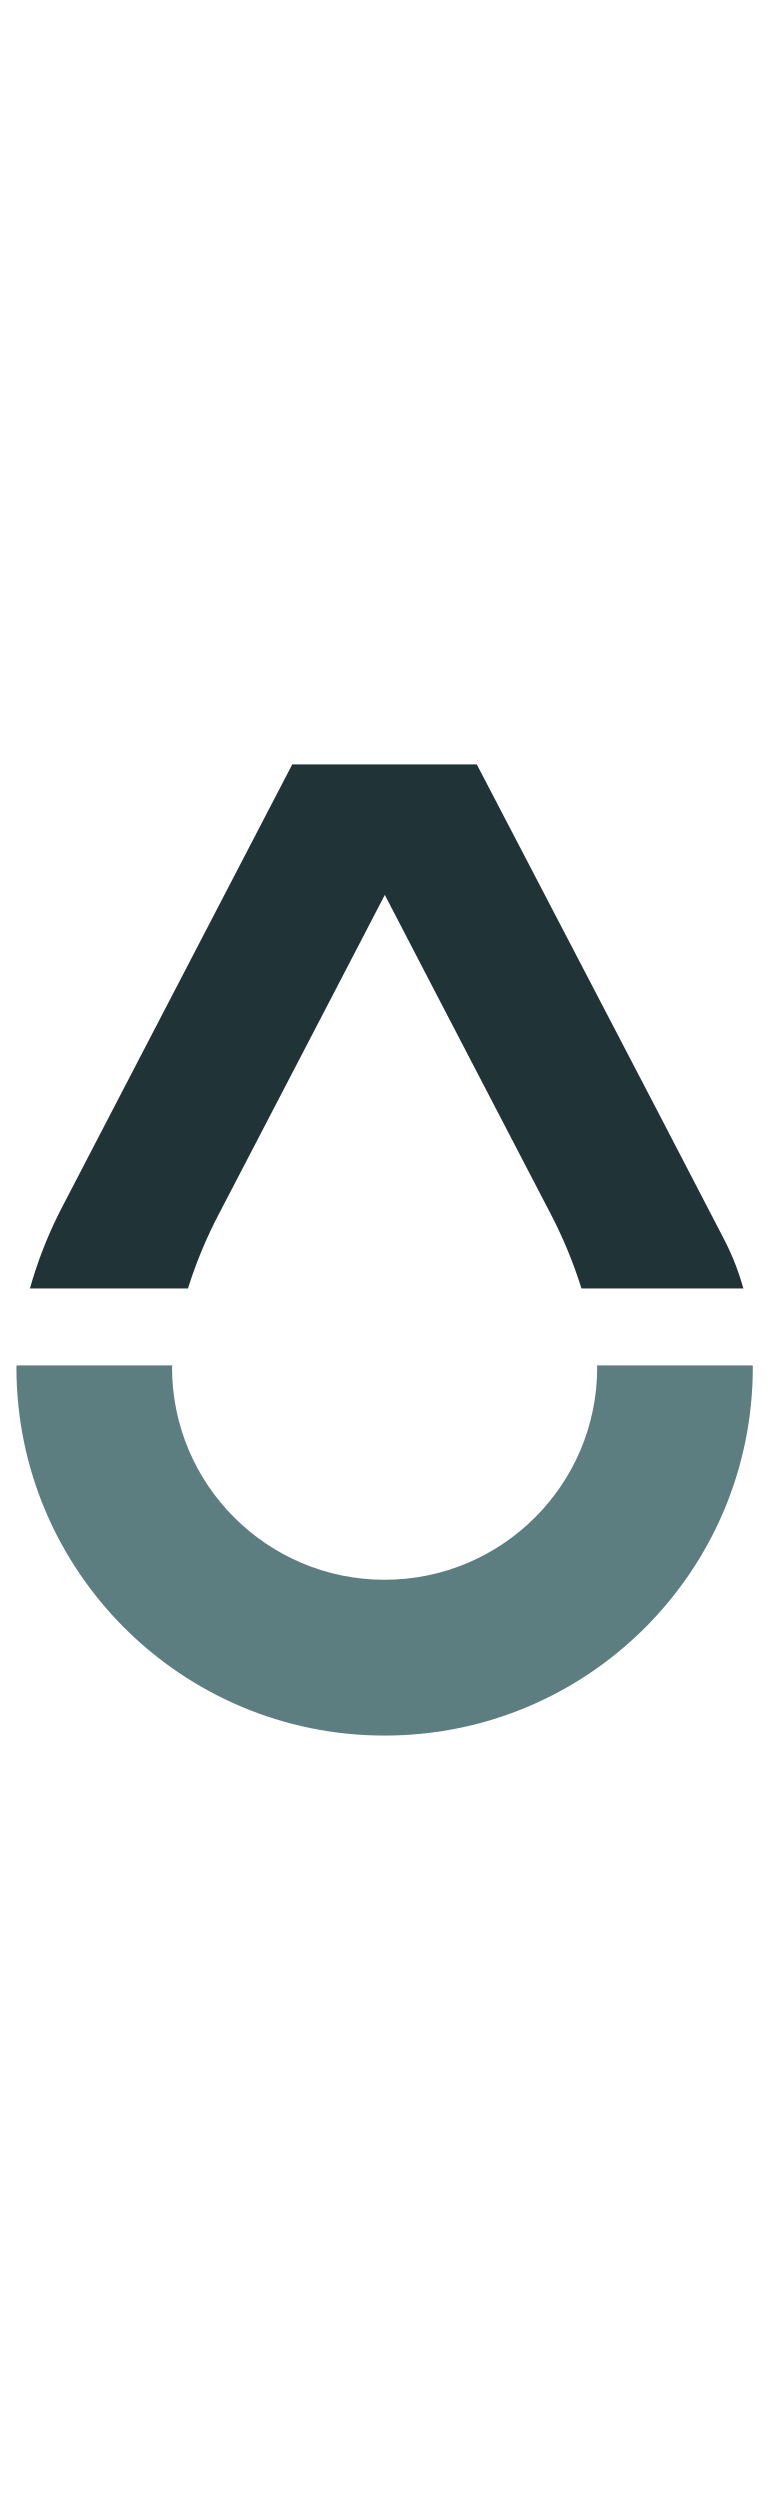
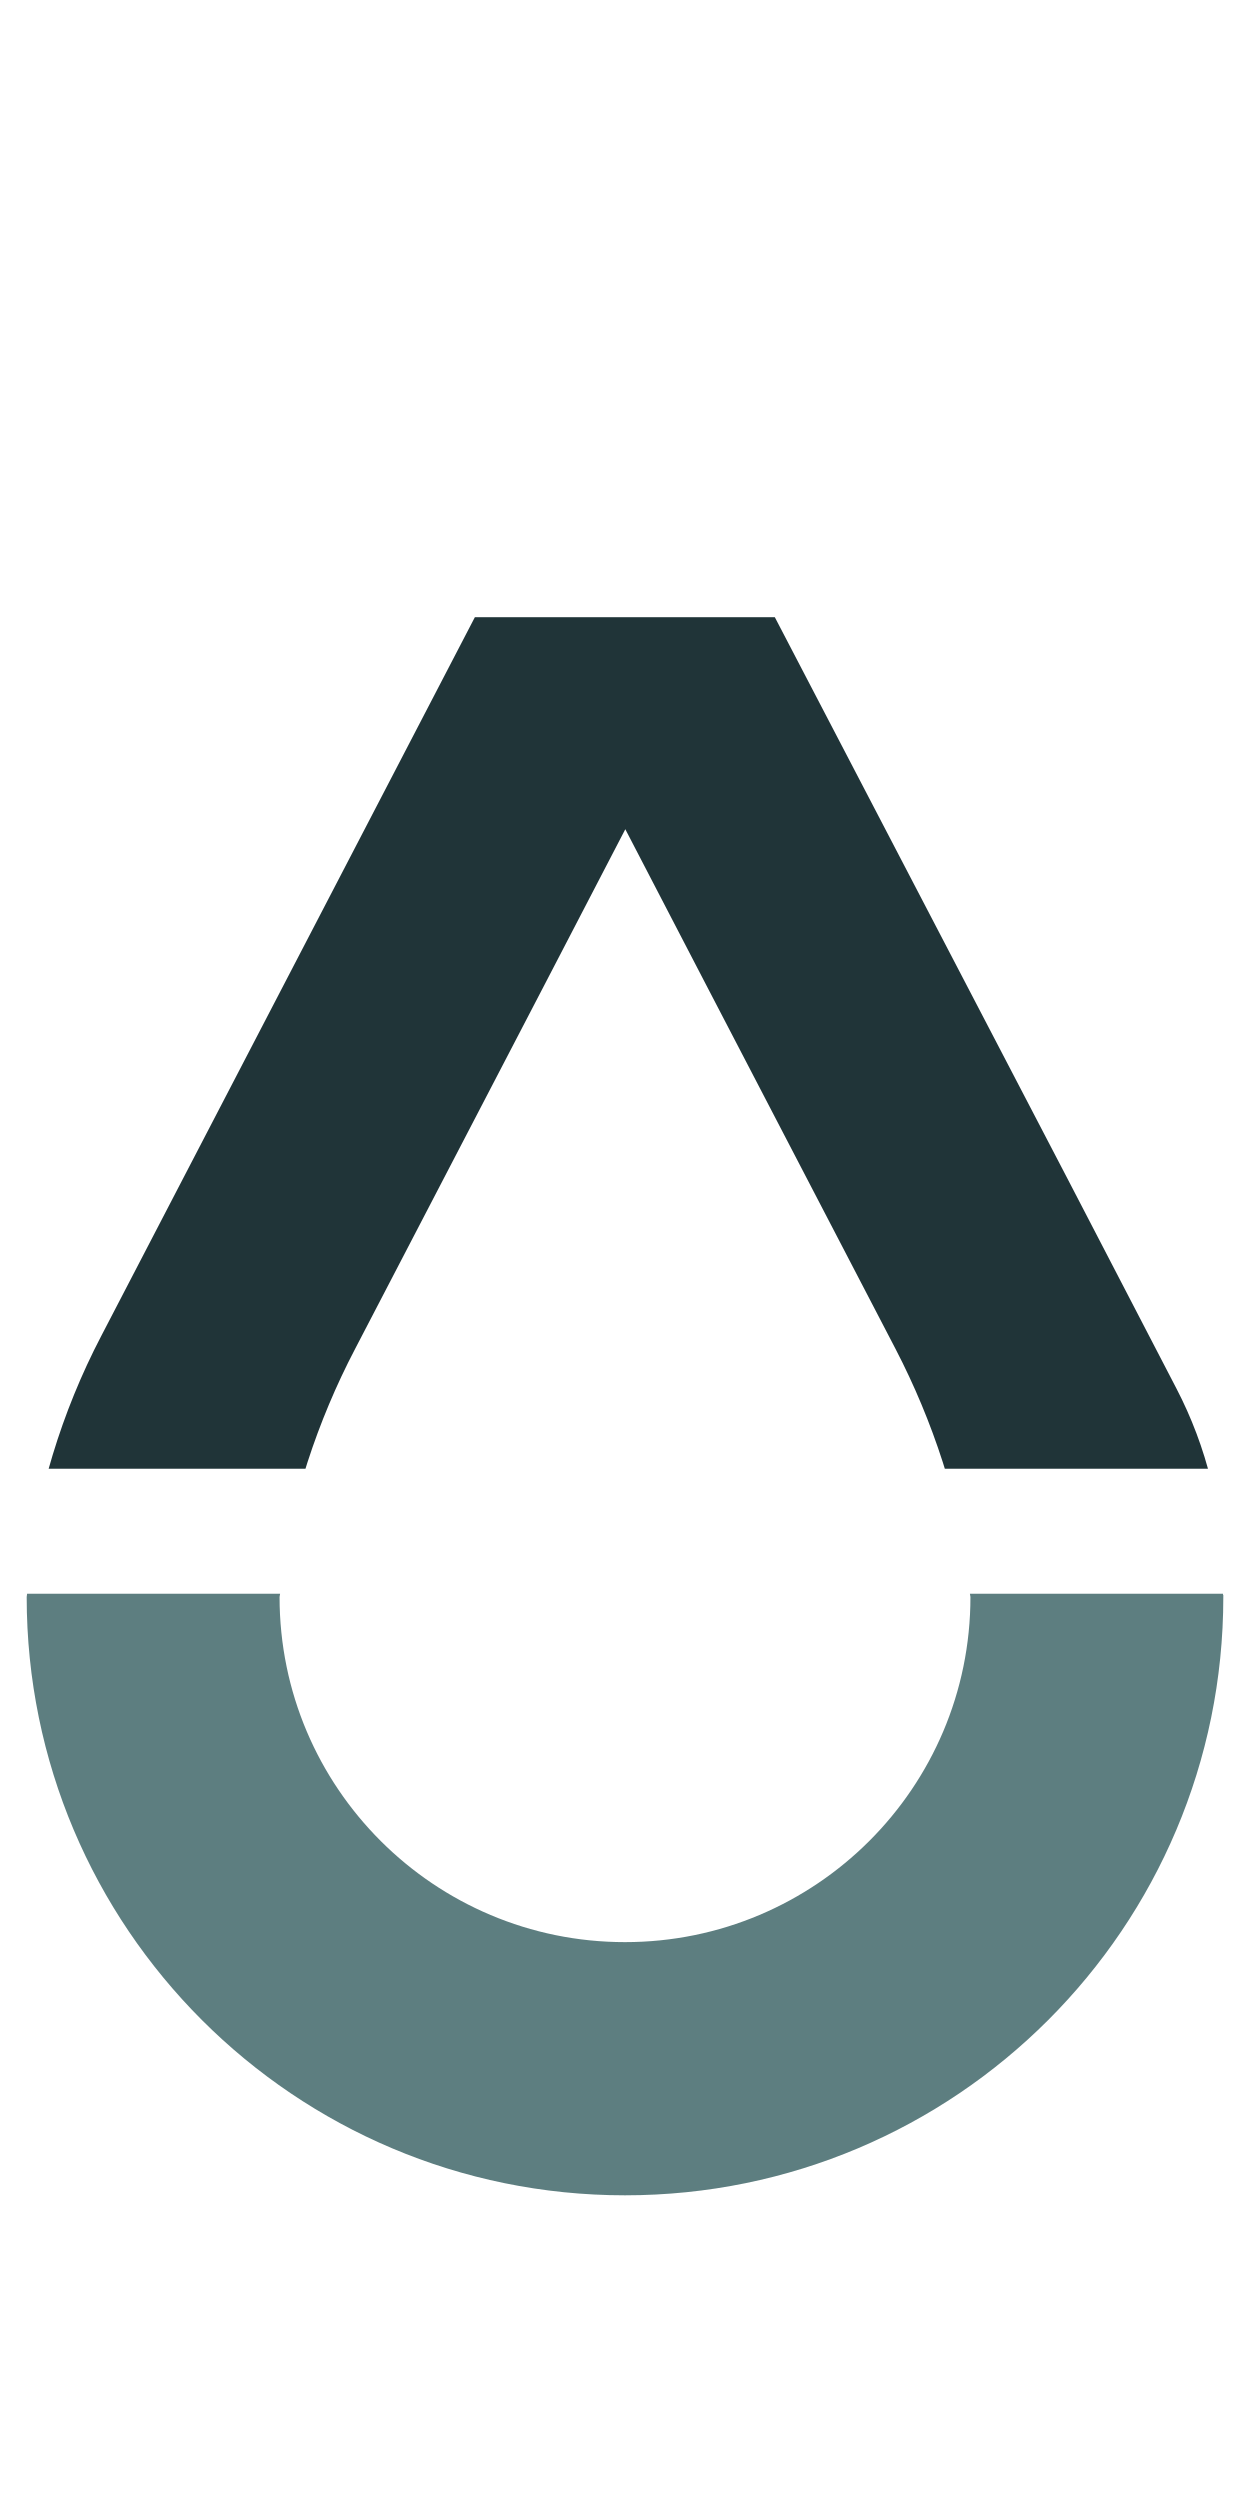
- <svg xmlns="http://www.w3.org/2000/svg" viewBox="0 0 40 130" width="100%" height="100%" preserveAspectRatio="xMidYMid meet" style="transform: translate3d(0px, 0px, 0px); content-visibility: visible;">
+ <svg xmlns="http://www.w3.org/2000/svg" viewBox="0 20 40 80" width="100%" height="100%" preserveAspectRatio="xMidYMid meet" style="transform: translate3d(0px, 0px, 0px); content-visibility: visible;">
  <defs>
    <clipPath id="__lottie_element_310">
      <rect width="40" height="130" x="0" y="0" />
    </clipPath>
    <clipPath id="__lottie_element_312">
      <path d="M0,0 L40,0 L40,68 L0,68z" />
    </clipPath>
    <clipPath id="__lottie_element_319">
      <path d="M0,0 L40,0 L40,30 L0,30z" />
    </clipPath>
  </defs>
  <g clip-path="url(#__lottie_element_310)">
    <g clip-path="url(#__lottie_element_319)" transform="matrix(1,0,0,1,0,71)" opacity="1" style="display: block;">
      <g transform="matrix(1,0,0,1,0.6040001,-31)" opacity="1" style="display: block;">
        <path fill="rgb(93,126,128)" fill-opacity="1" d=" M38.532,31.035 C38.532,28.905 38.017,26.805 37.037,24.923 C37.037,24.923 33.53,18.168 33.53,18.168 C33.53,18.168 24.19,0.25 24.19,0.25 C24.19,0.25 14.592,0.25 14.592,0.25 C14.592,0.25 5.272,18.178 5.272,18.178 C5.272,18.178 2.637,23.249 2.637,23.249 C1.359,25.696 0.557,28.36 0.25,31.104 C0.25,41.673 8.818,50.25 19.396,50.25 C29.974,50.25 38.542,41.682 38.542,31.104 C38.542,31.104 38.542,31.035 38.542,31.035 C38.542,31.035 38.532,31.035 38.532,31.035z M19.396,42.148 C13.295,42.148 8.342,37.205 8.342,31.104 C8.728,28.509 9.541,25.993 10.759,23.665 C10.759,23.665 16.751,12.146 16.751,12.146 C16.751,12.146 19.406,7.035 19.406,7.035 C19.406,7.035 22.06,12.146 22.06,12.146 C22.06,12.146 28.053,23.665 28.053,23.665 C29.261,25.993 30.073,28.509 30.45,31.104 C30.45,37.205 25.497,42.148 19.396,42.148z" />
      </g>
    </g>
    <g clip-path="url(#__lottie_element_312)" transform="matrix(1,0,0,1,0,-1)" opacity="1" style="display: block;">
      <g transform="matrix(1,0,0,1,0.6040001,40.5)" opacity="1" style="display: block;">
        <path fill="rgb(32,52,56)" fill-opacity="1" d=" M38.532,31.035 C38.532,28.905 38.017,26.805 37.037,24.923 C37.037,24.923 33.53,18.168 33.53,18.168 C33.53,18.168 24.19,0.25 24.19,0.25 C24.19,0.25 14.592,0.25 14.592,0.25 C14.592,0.25 5.272,18.178 5.272,18.178 C5.272,18.178 2.637,23.249 2.637,23.249 C1.359,25.696 0.557,28.36 0.25,31.104 C0.25,41.673 8.818,50.25 19.396,50.25 C29.974,50.25 38.542,41.682 38.542,31.104 C38.542,31.104 38.542,31.035 38.542,31.035 C38.542,31.035 38.532,31.035 38.532,31.035z M19.396,42.148 C13.295,42.148 8.342,37.205 8.342,31.104 C8.728,28.509 9.541,25.993 10.759,23.665 C10.759,23.665 16.751,12.146 16.751,12.146 C16.751,12.146 19.406,7.035 19.406,7.035 C19.406,7.035 22.06,12.146 22.06,12.146 C22.06,12.146 28.053,23.665 28.053,23.665 C29.261,25.993 30.073,28.509 30.45,31.104 C30.45,37.205 25.497,42.148 19.396,42.148z" />
      </g>
    </g>
  </g>
</svg>
